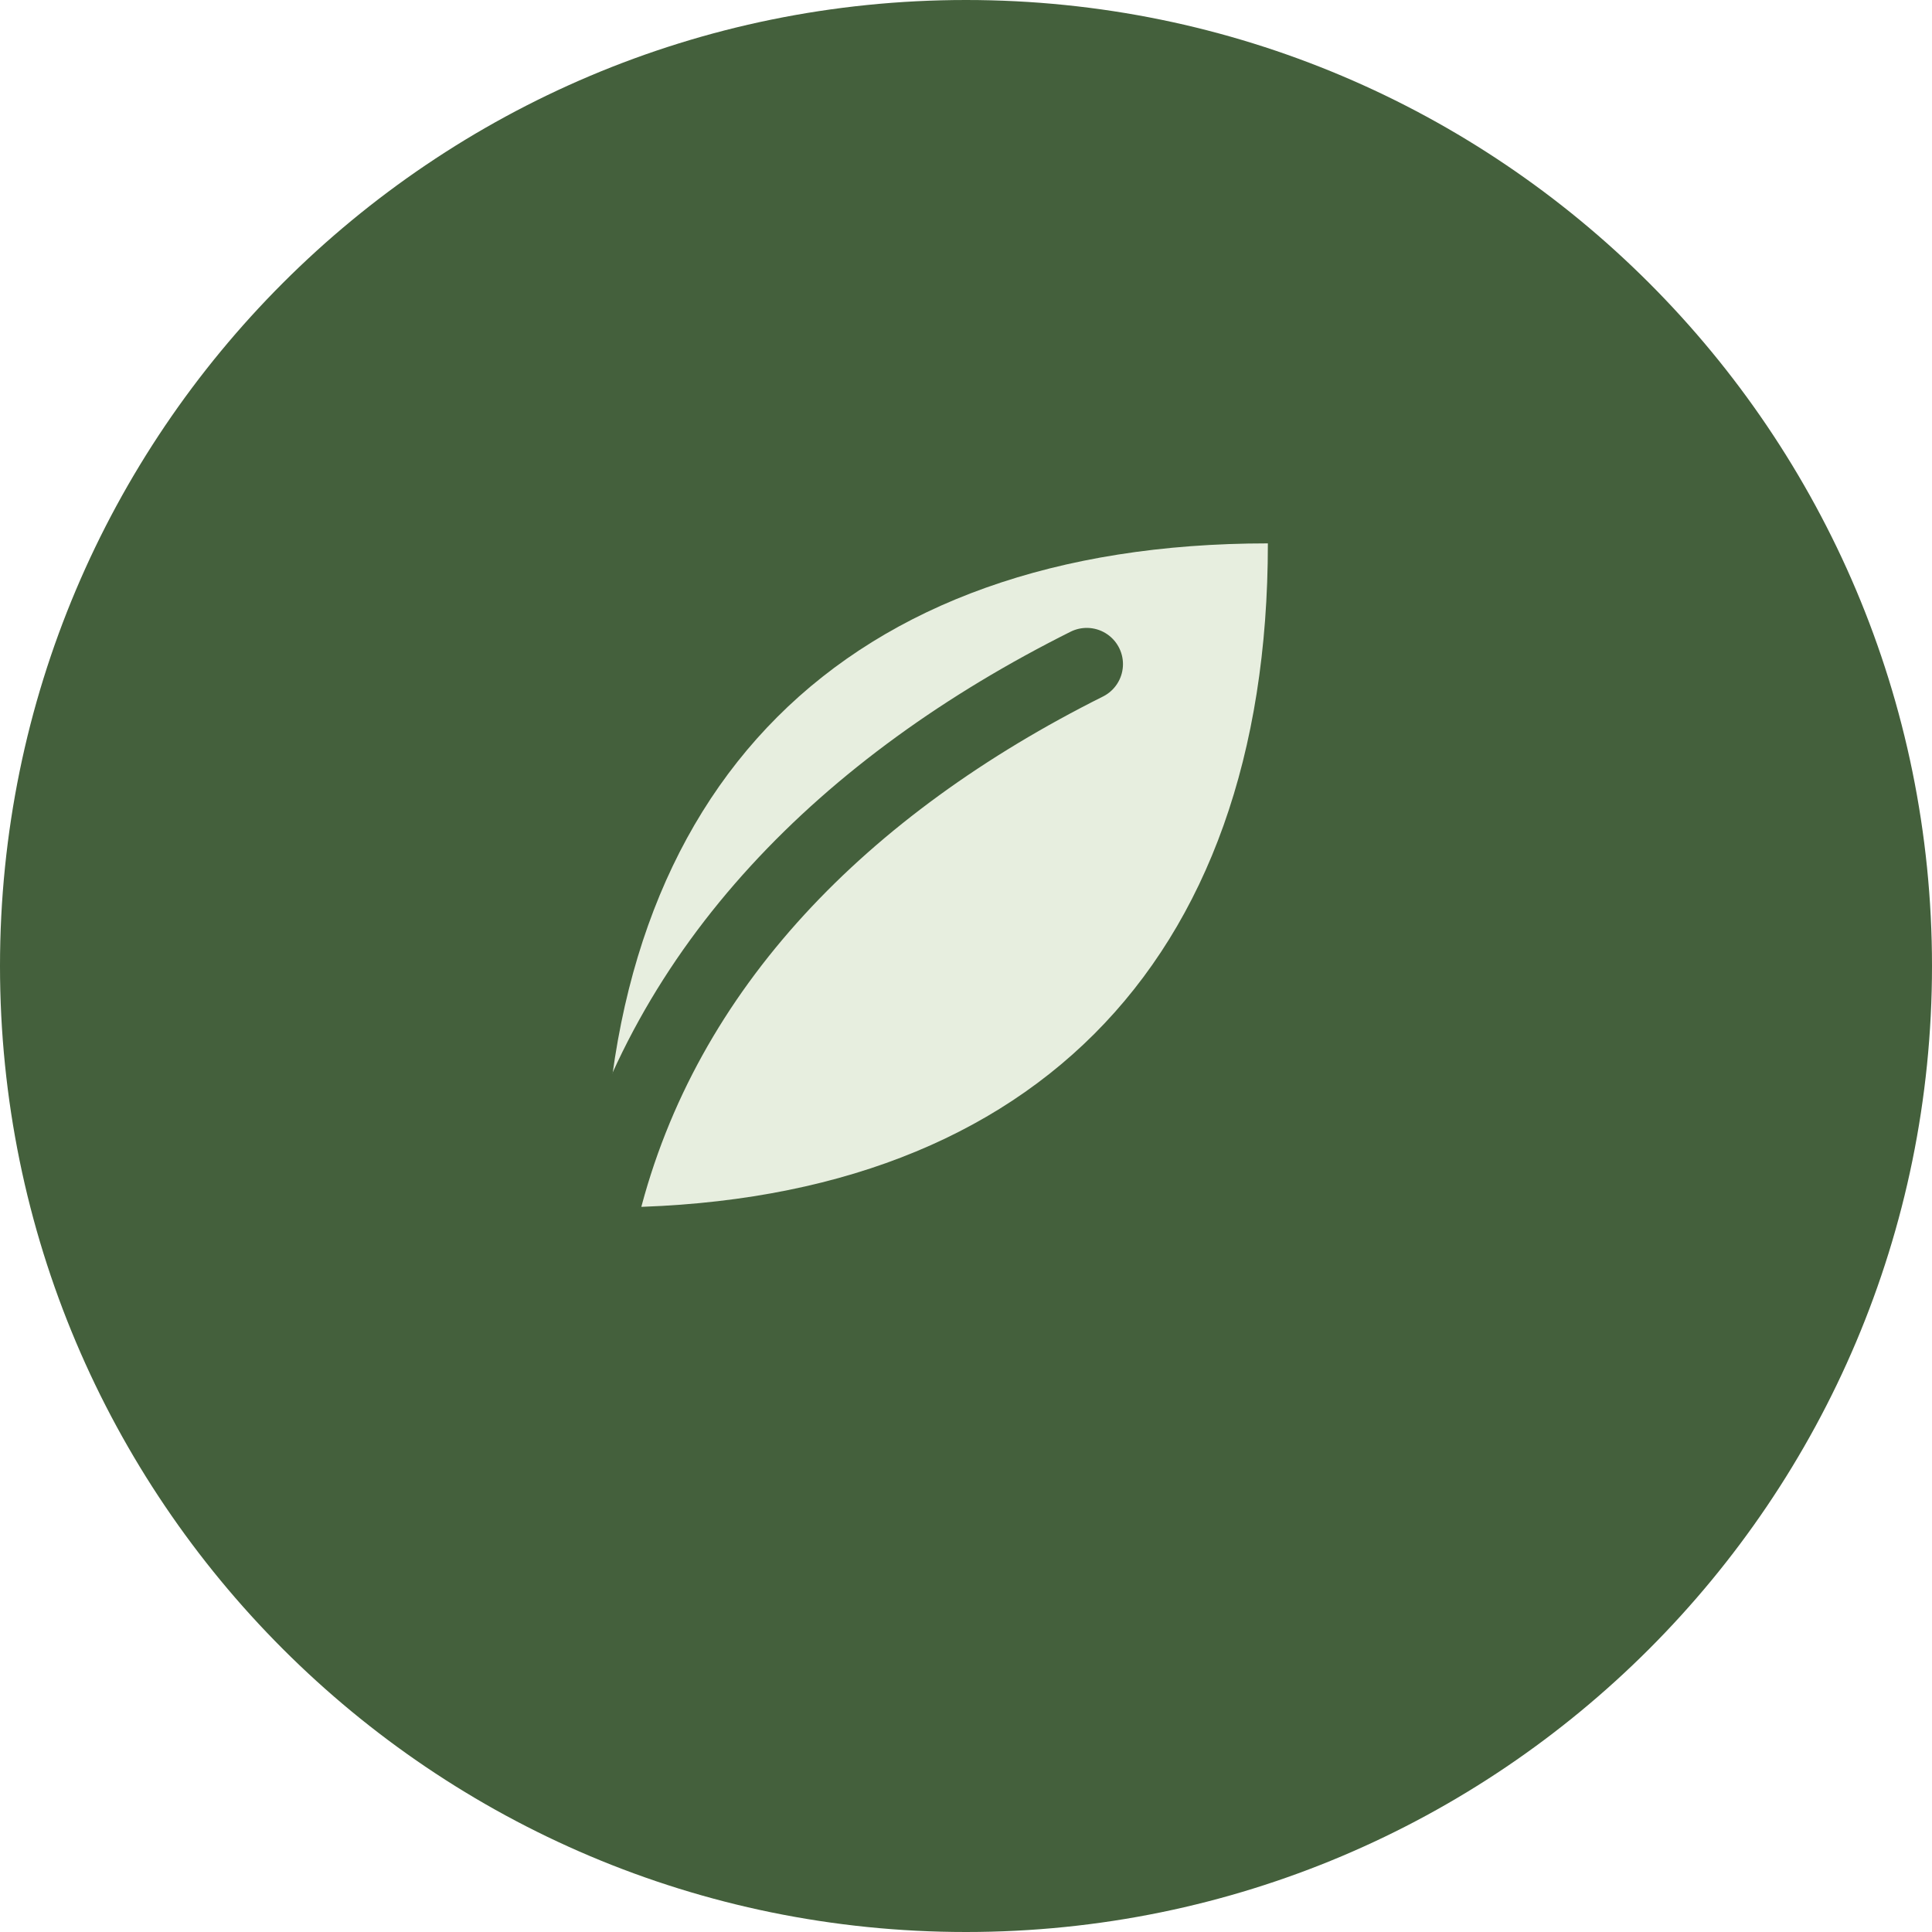
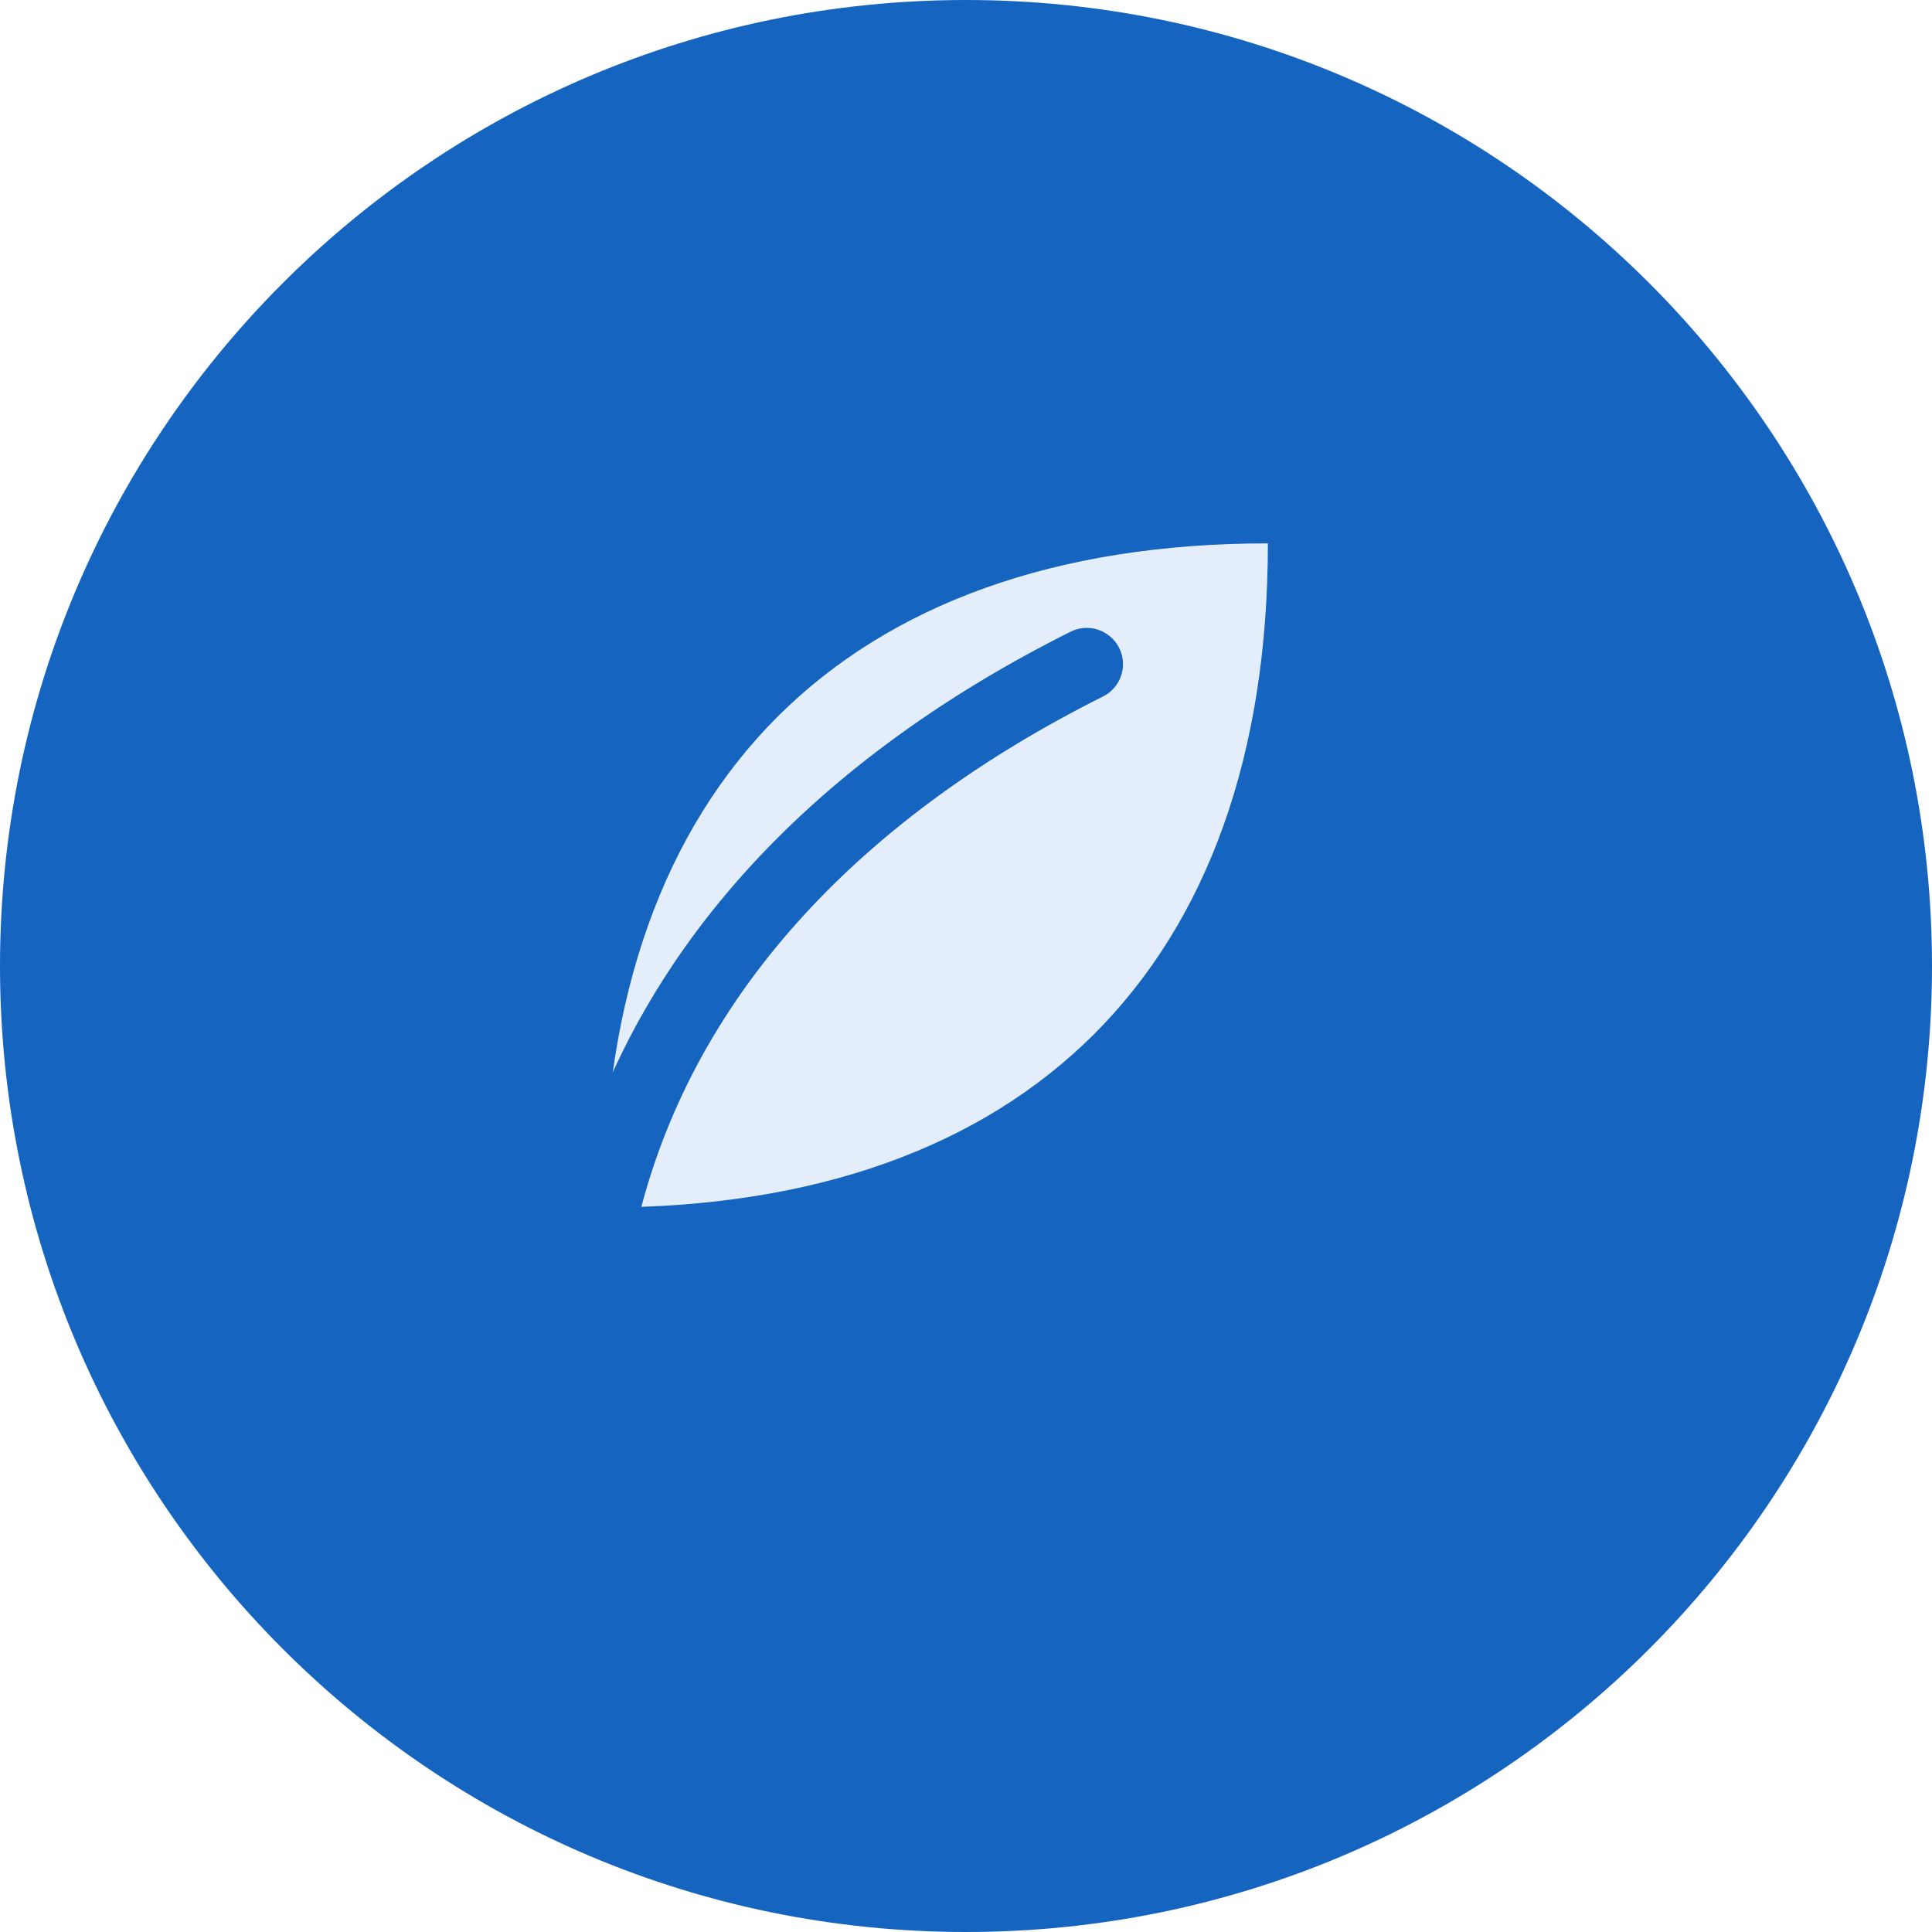
<svg xmlns="http://www.w3.org/2000/svg" viewBox="0 0 32 32">
-   <circle cx="16" cy="16" r="16" fill="#44603C" />
-   <path d="M10 20c0-7 4-11 11-11 0 7-4 11-11 11Z" fill="#E7EEDF" />
-   <path d="M10 20c1-4 4-7 8-9" stroke="#44603C" stroke-width="1.2" fill="none" stroke-linecap="round" />
+   <circle cx="16" cy="16" r="16" fill="#1565C0" />
+   <path d="M10 20c0-7 4-11 11-11 0 7-4 11-11 11Z" fill="#E3EEFA" />
+   <path d="M10 20c1-4 4-7 8-9" stroke="#1565C0" stroke-width="1.2" fill="none" stroke-linecap="round" />
</svg>
